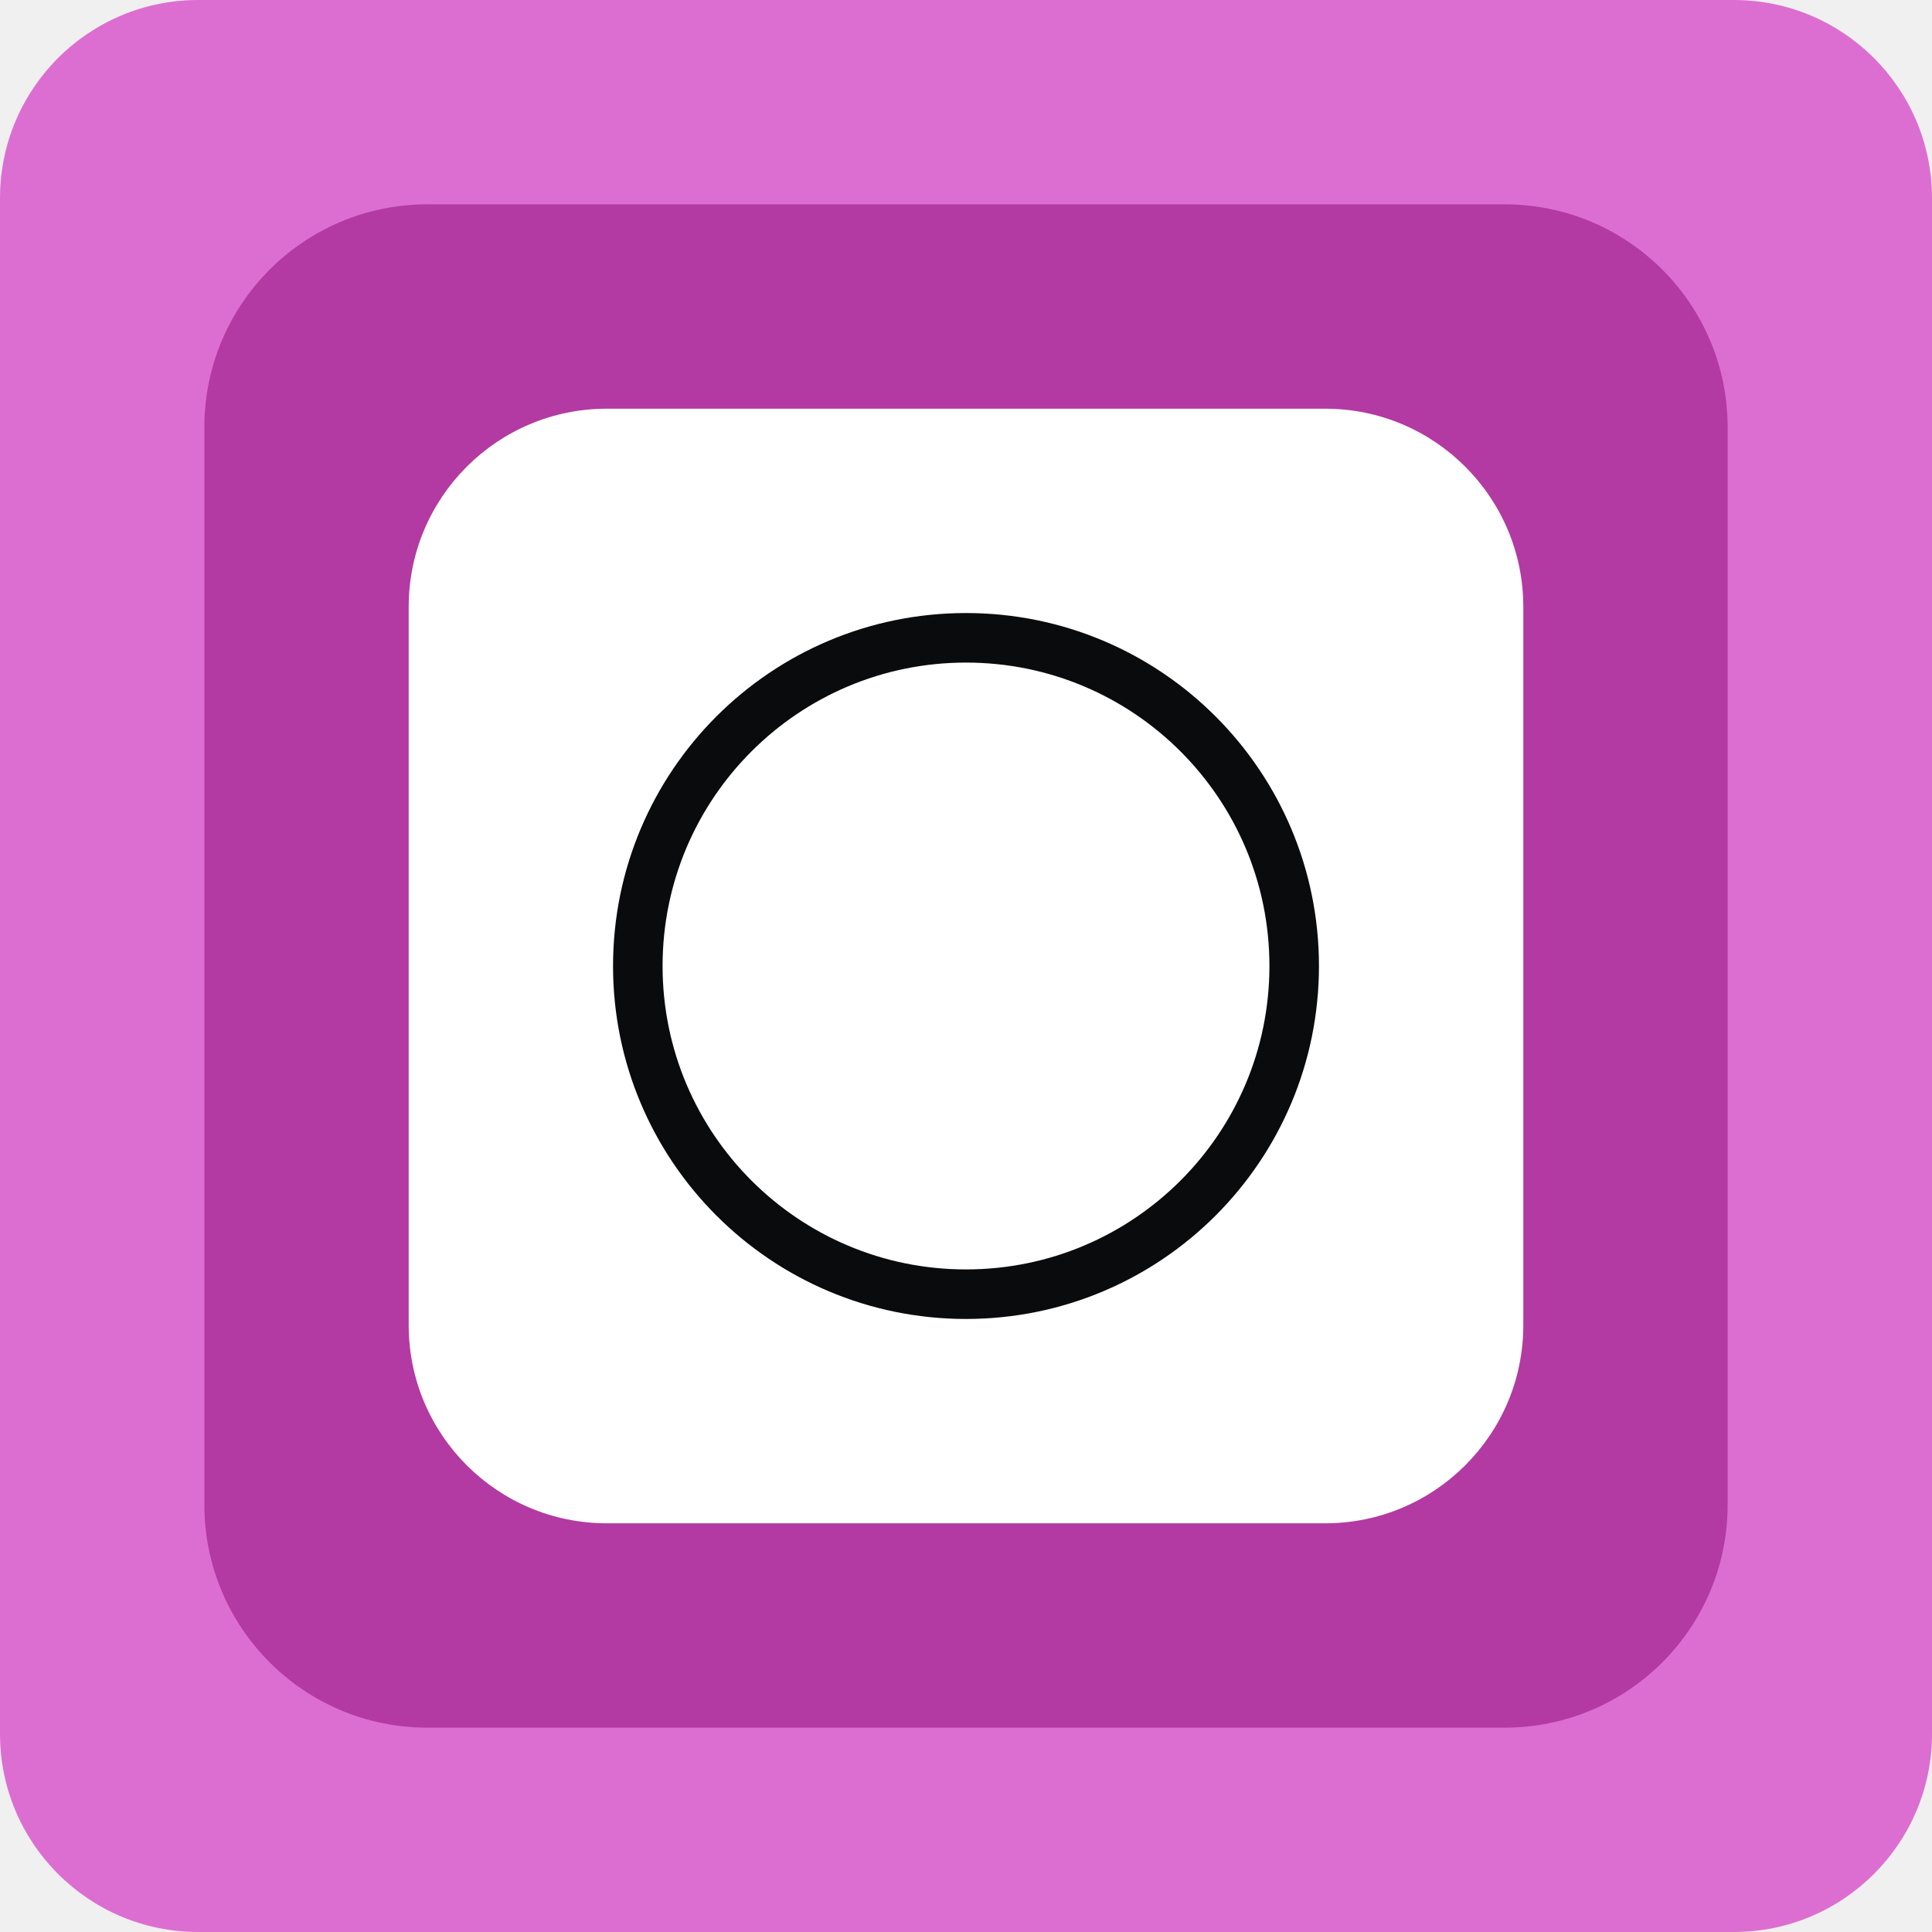
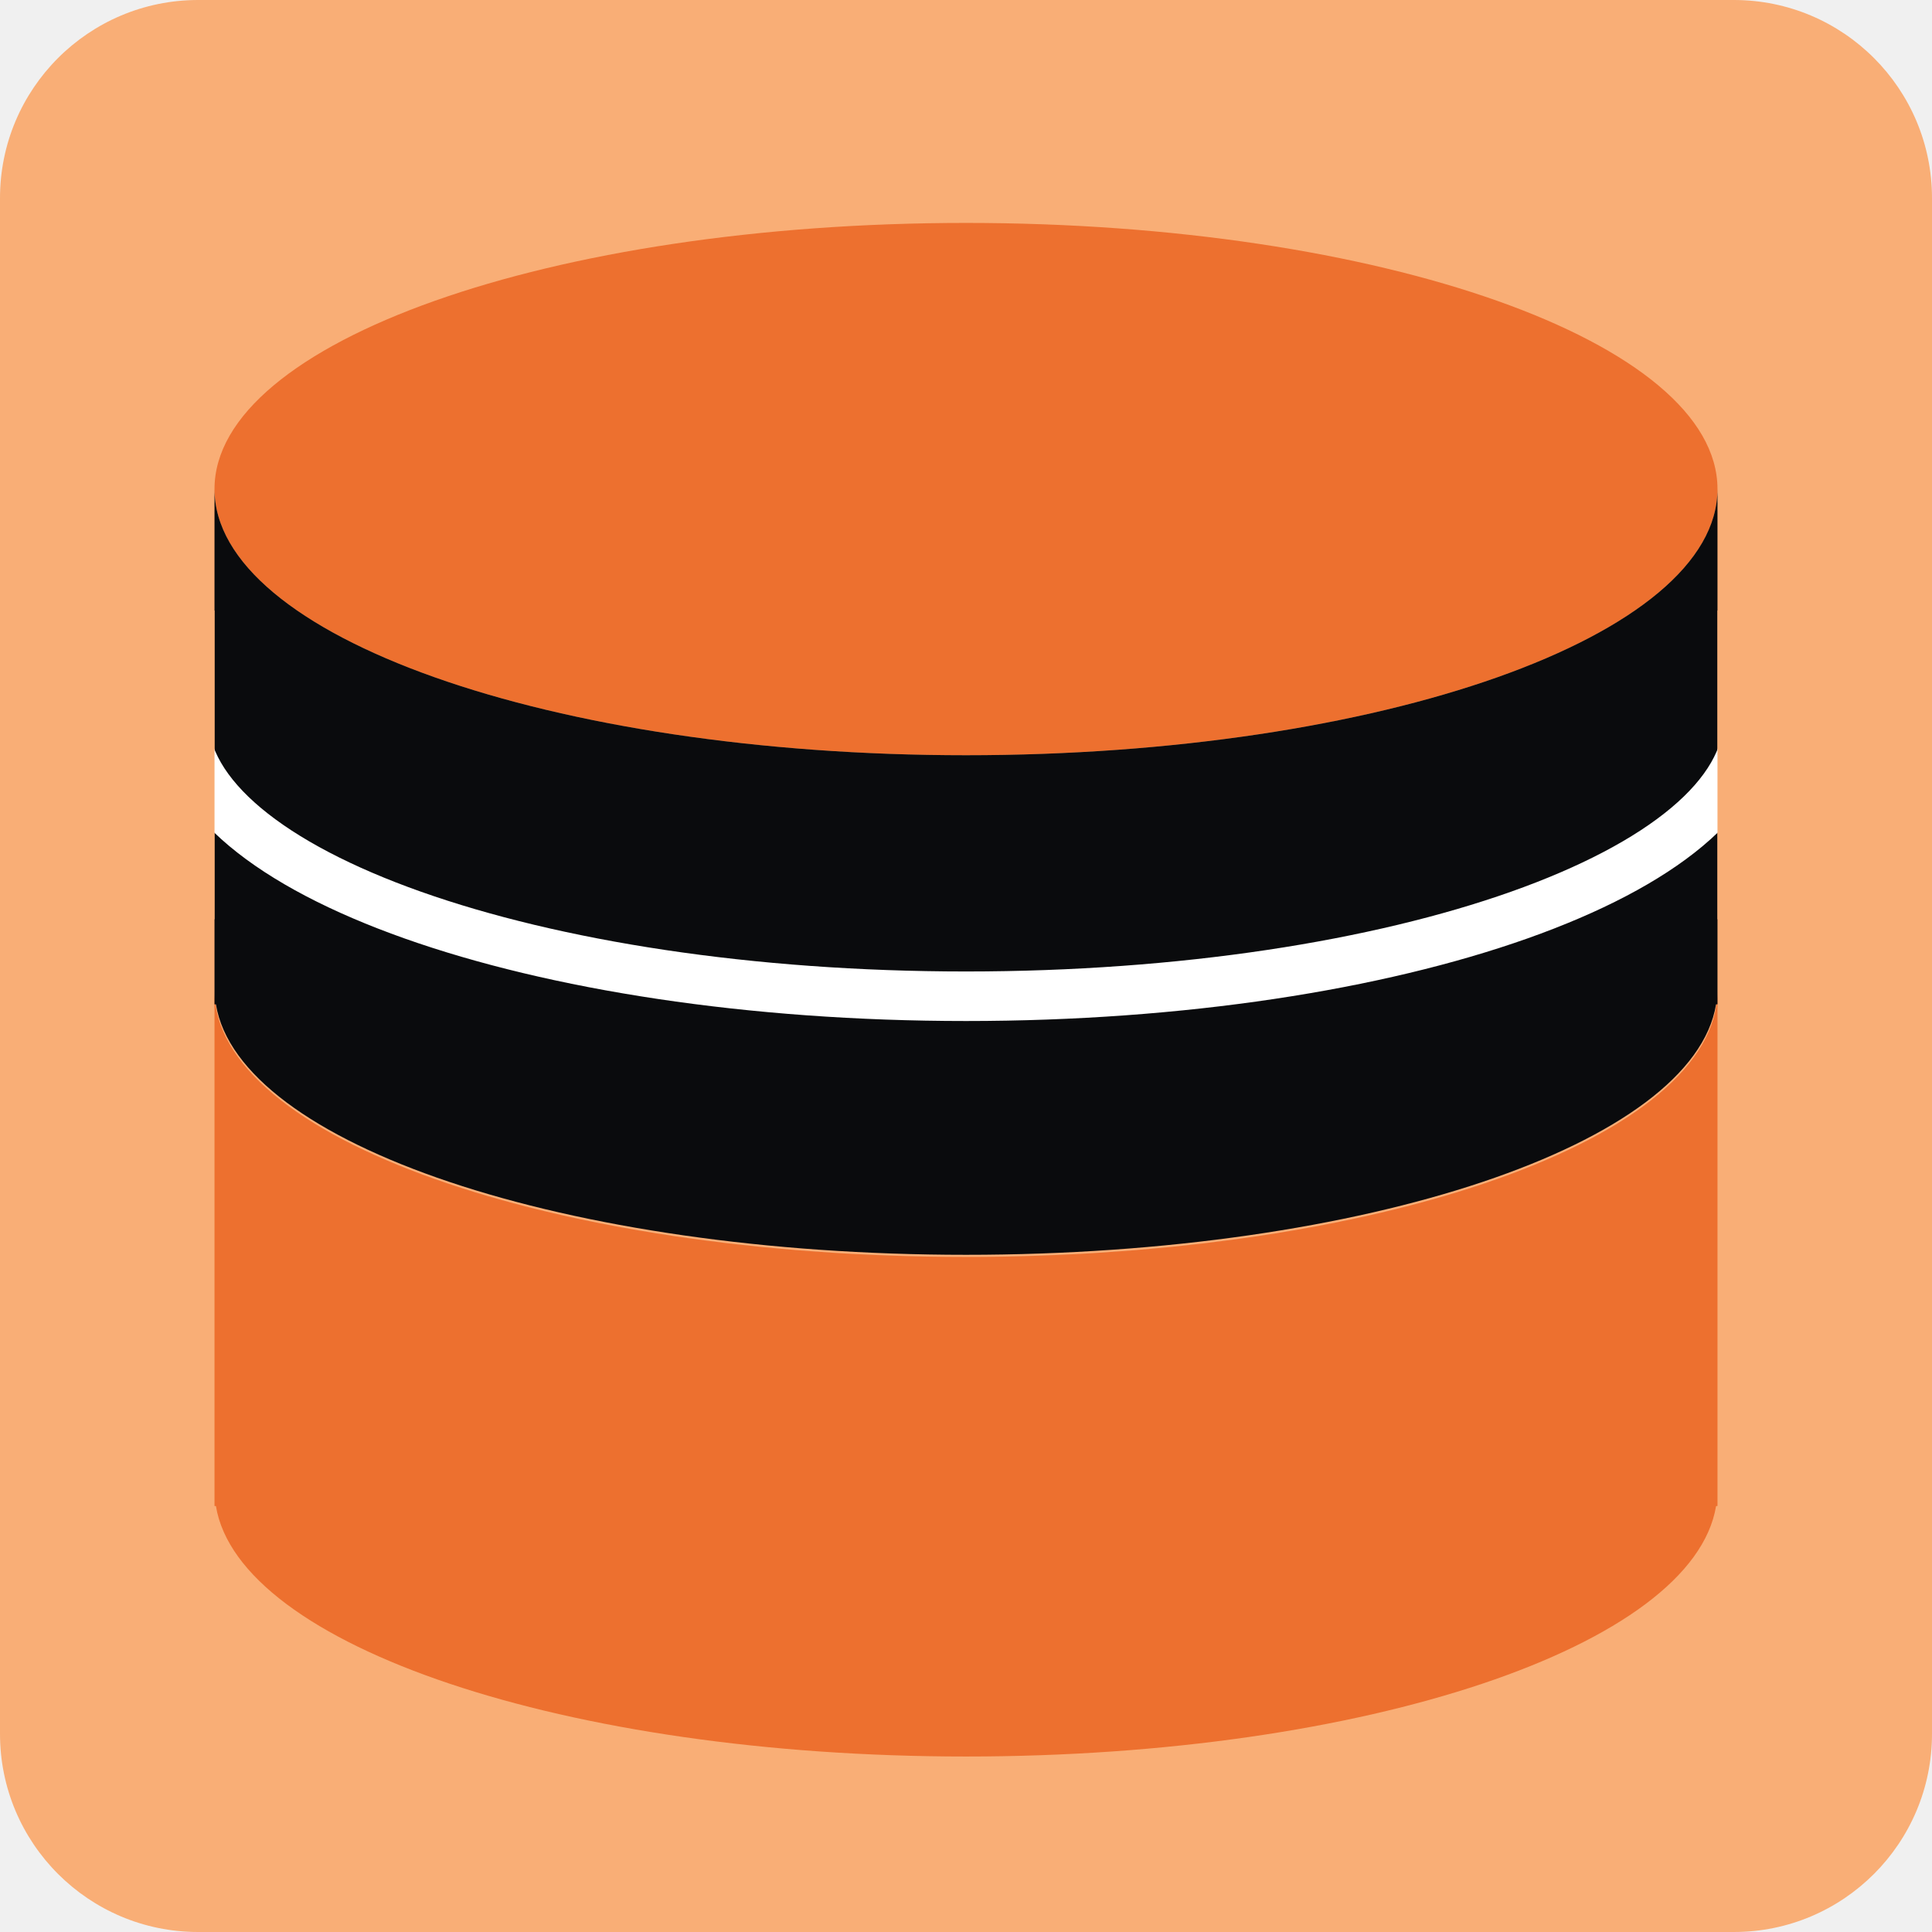
<svg xmlns="http://www.w3.org/2000/svg" width="156" height="156" viewBox="0 0 156 156" fill="none">
-   <path d="M0 16C0 7.163 7.163 0 16 0H140C148.837 0 156 7.163 156 16V140C156 148.837 148.837 156 140 156H16C7.163 156 0 148.837 0 140V16Z" fill="#DD6ED1" />
-   <rect x="16.5" y="16.5" width="123" height="123" rx="18" fill="#B33AA2" />
-   <rect x="33" y="33" width="90" height="90" rx="16" fill="white" />
-   <rect x="51.5" y="51.5" width="53" height="53" rx="26.5" stroke="#0A0B0D" stroke-width="4" />
+   <path d="M0 16C0 7.163 7.163 0 16 0H140C148.837 0 156 7.163 156 16V140C156 148.837 148.837 156 140 156H16C7.163 156 0 148.837 0 140V16Z" fill="#F9AE76" />
+   <path d="M78 101.491C44.487 101.491 17.32 91.868 17.32 80V121.604H17.434C19.282 132.883 45.688 141.83 78 141.83C110.311 141.83 136.717 132.883 138.565 121.604H138.679V80C138.679 91.868 111.512 101.491 78 101.491Z" fill="#ED702F" />
+   <path d="M78 60.981C111.512 60.981 138.679 51.359 138.679 39.491C138.679 27.622 111.512 18 78 18C44.487 18 17.32 27.622 17.32 39.491C17.32 51.359 44.487 60.981 78 60.981Z" fill="#ED702F" />
+   <path d="M78 60.981C44.487 60.981 17.32 51.358 17.32 39.49V81.094H17.434C19.282 92.373 45.688 101.32 78 101.32C110.311 101.32 136.717 92.373 138.565 81.094H138.679V39.49C138.679 51.358 111.512 60.981 78 60.981Z" fill="#0A0B0D" />
+   <path d="M141.174 58.068C141.174 70.424 112.89 80.442 78 80.442C43.109 80.442 14.825 70.424 14.825 58.068" stroke="white" stroke-width="4" />
+   <rect x="138.679" y="49.298" width="8.102" height="24.929" fill="#F9AE76" />
+   <rect x="9.219" y="49.298" width="8.102" height="24.929" fill="#F9AE76" />
</svg>
